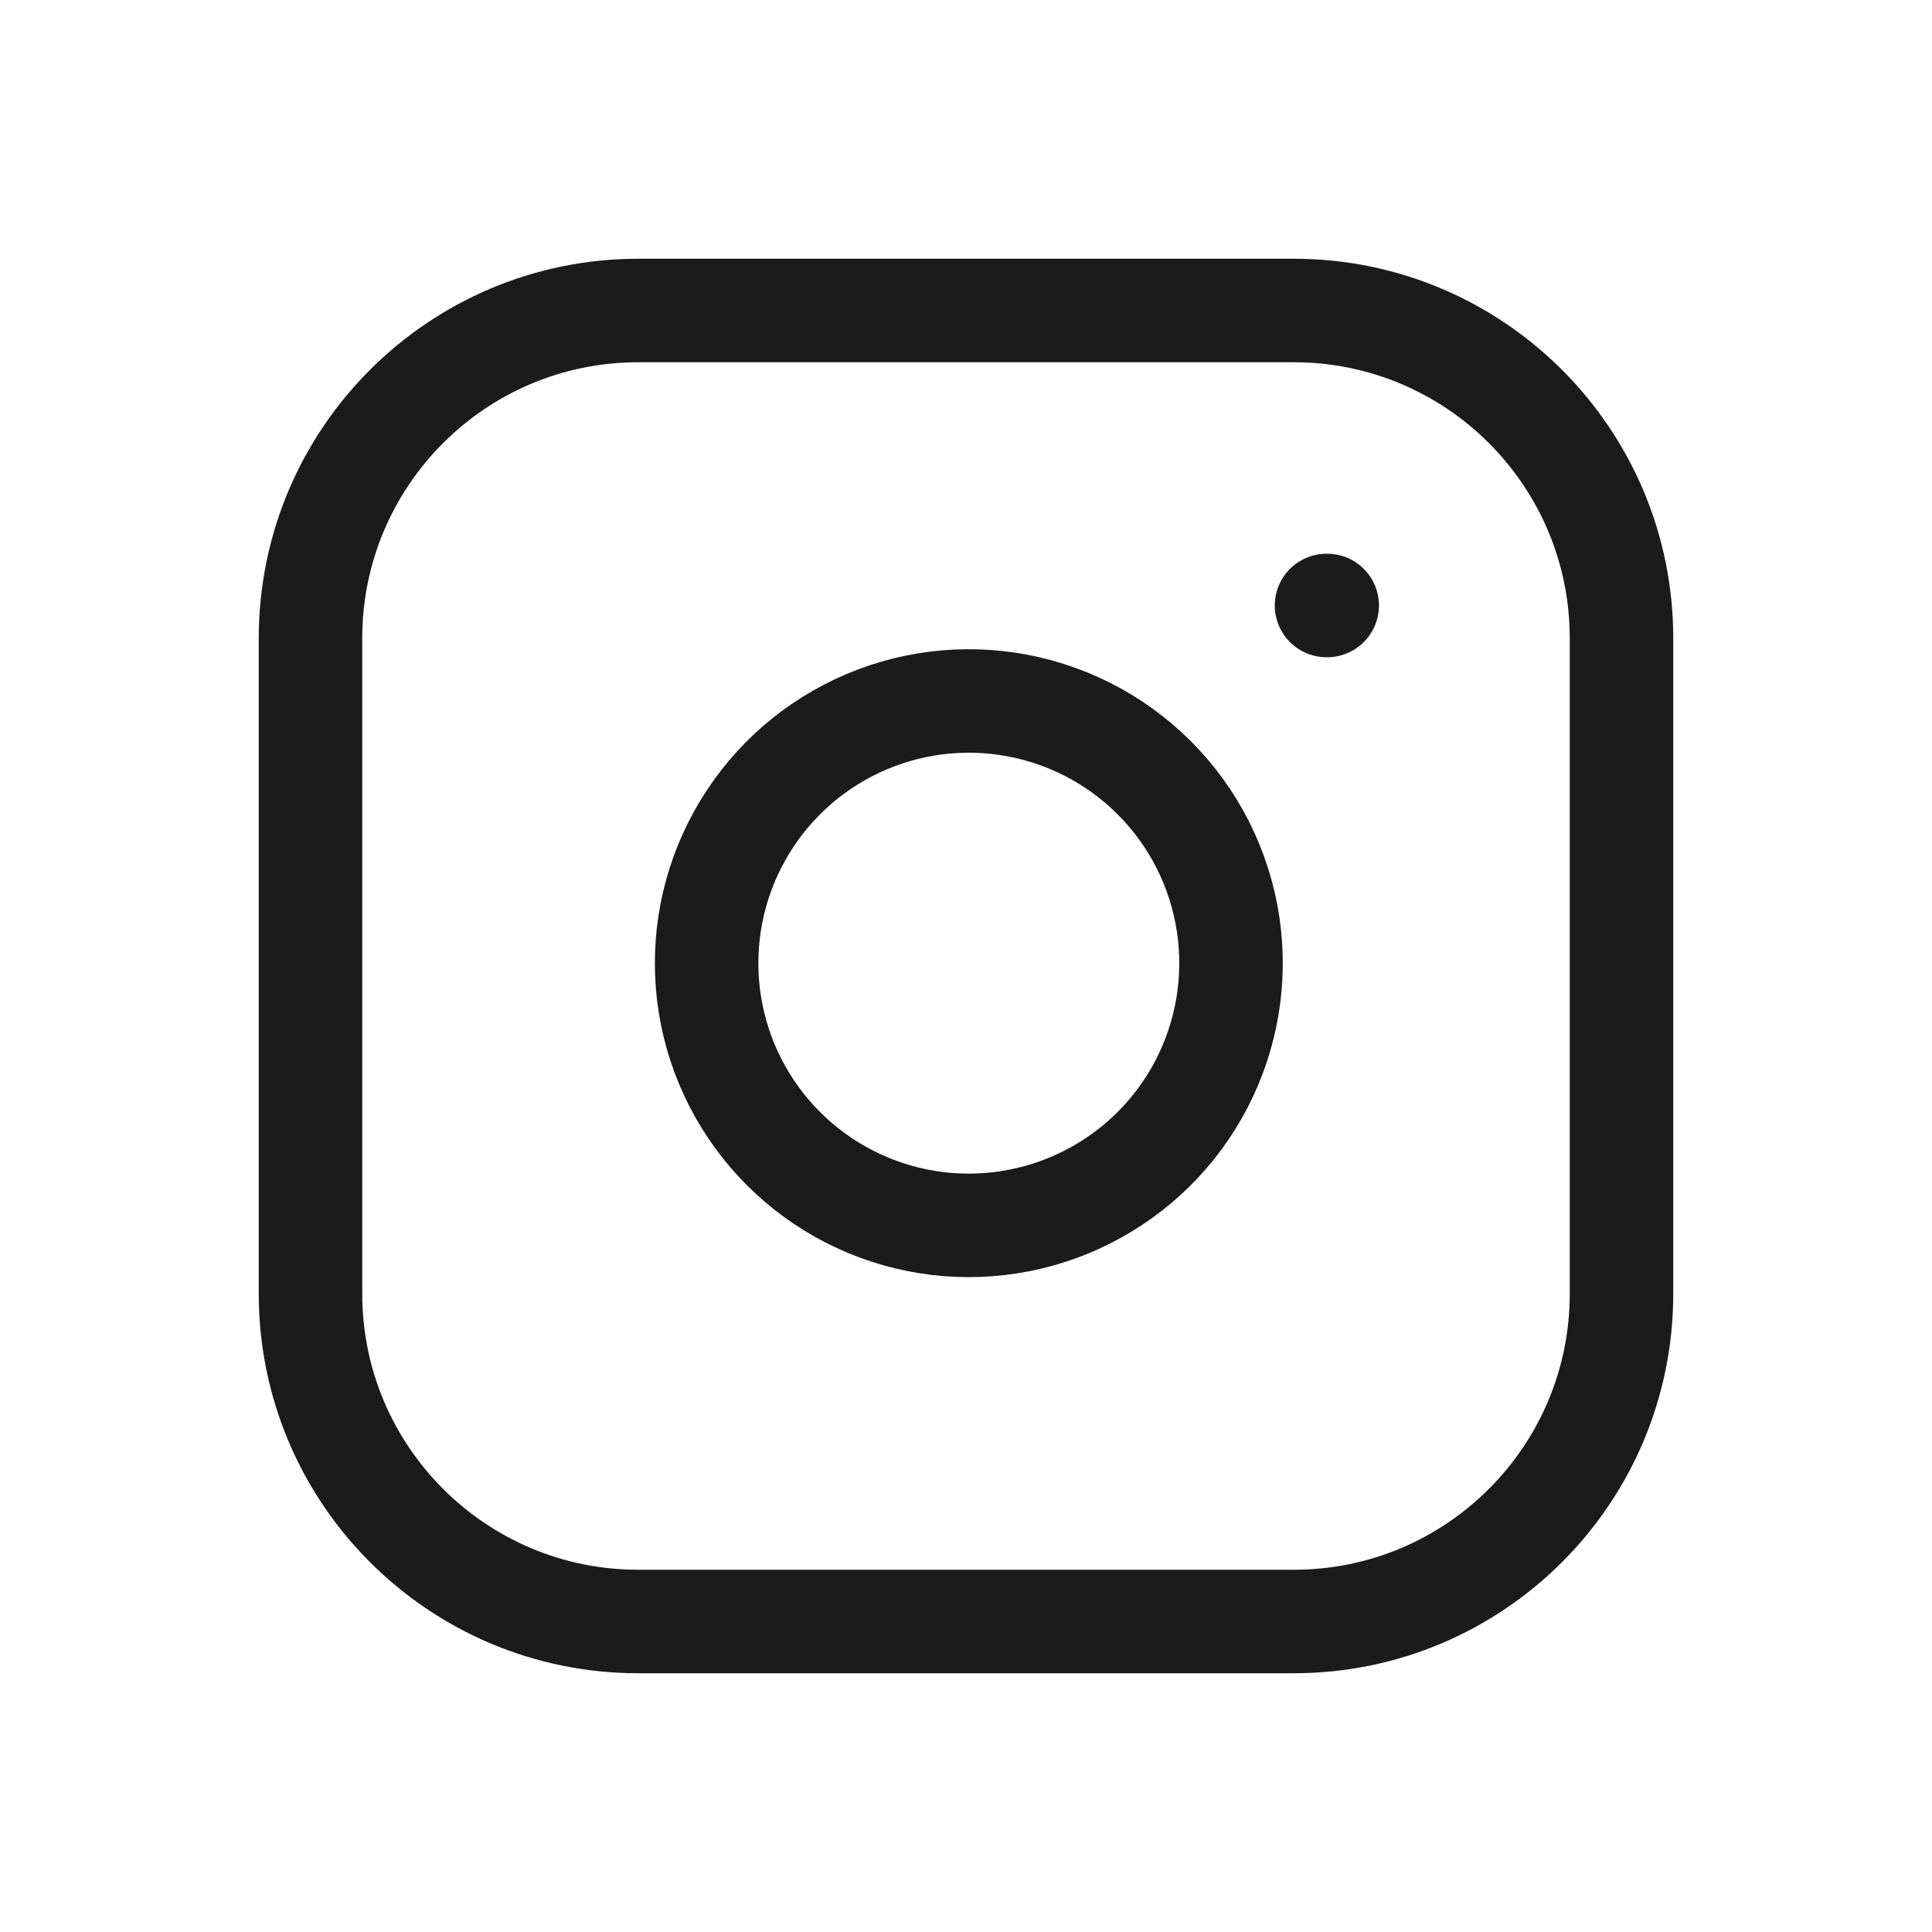
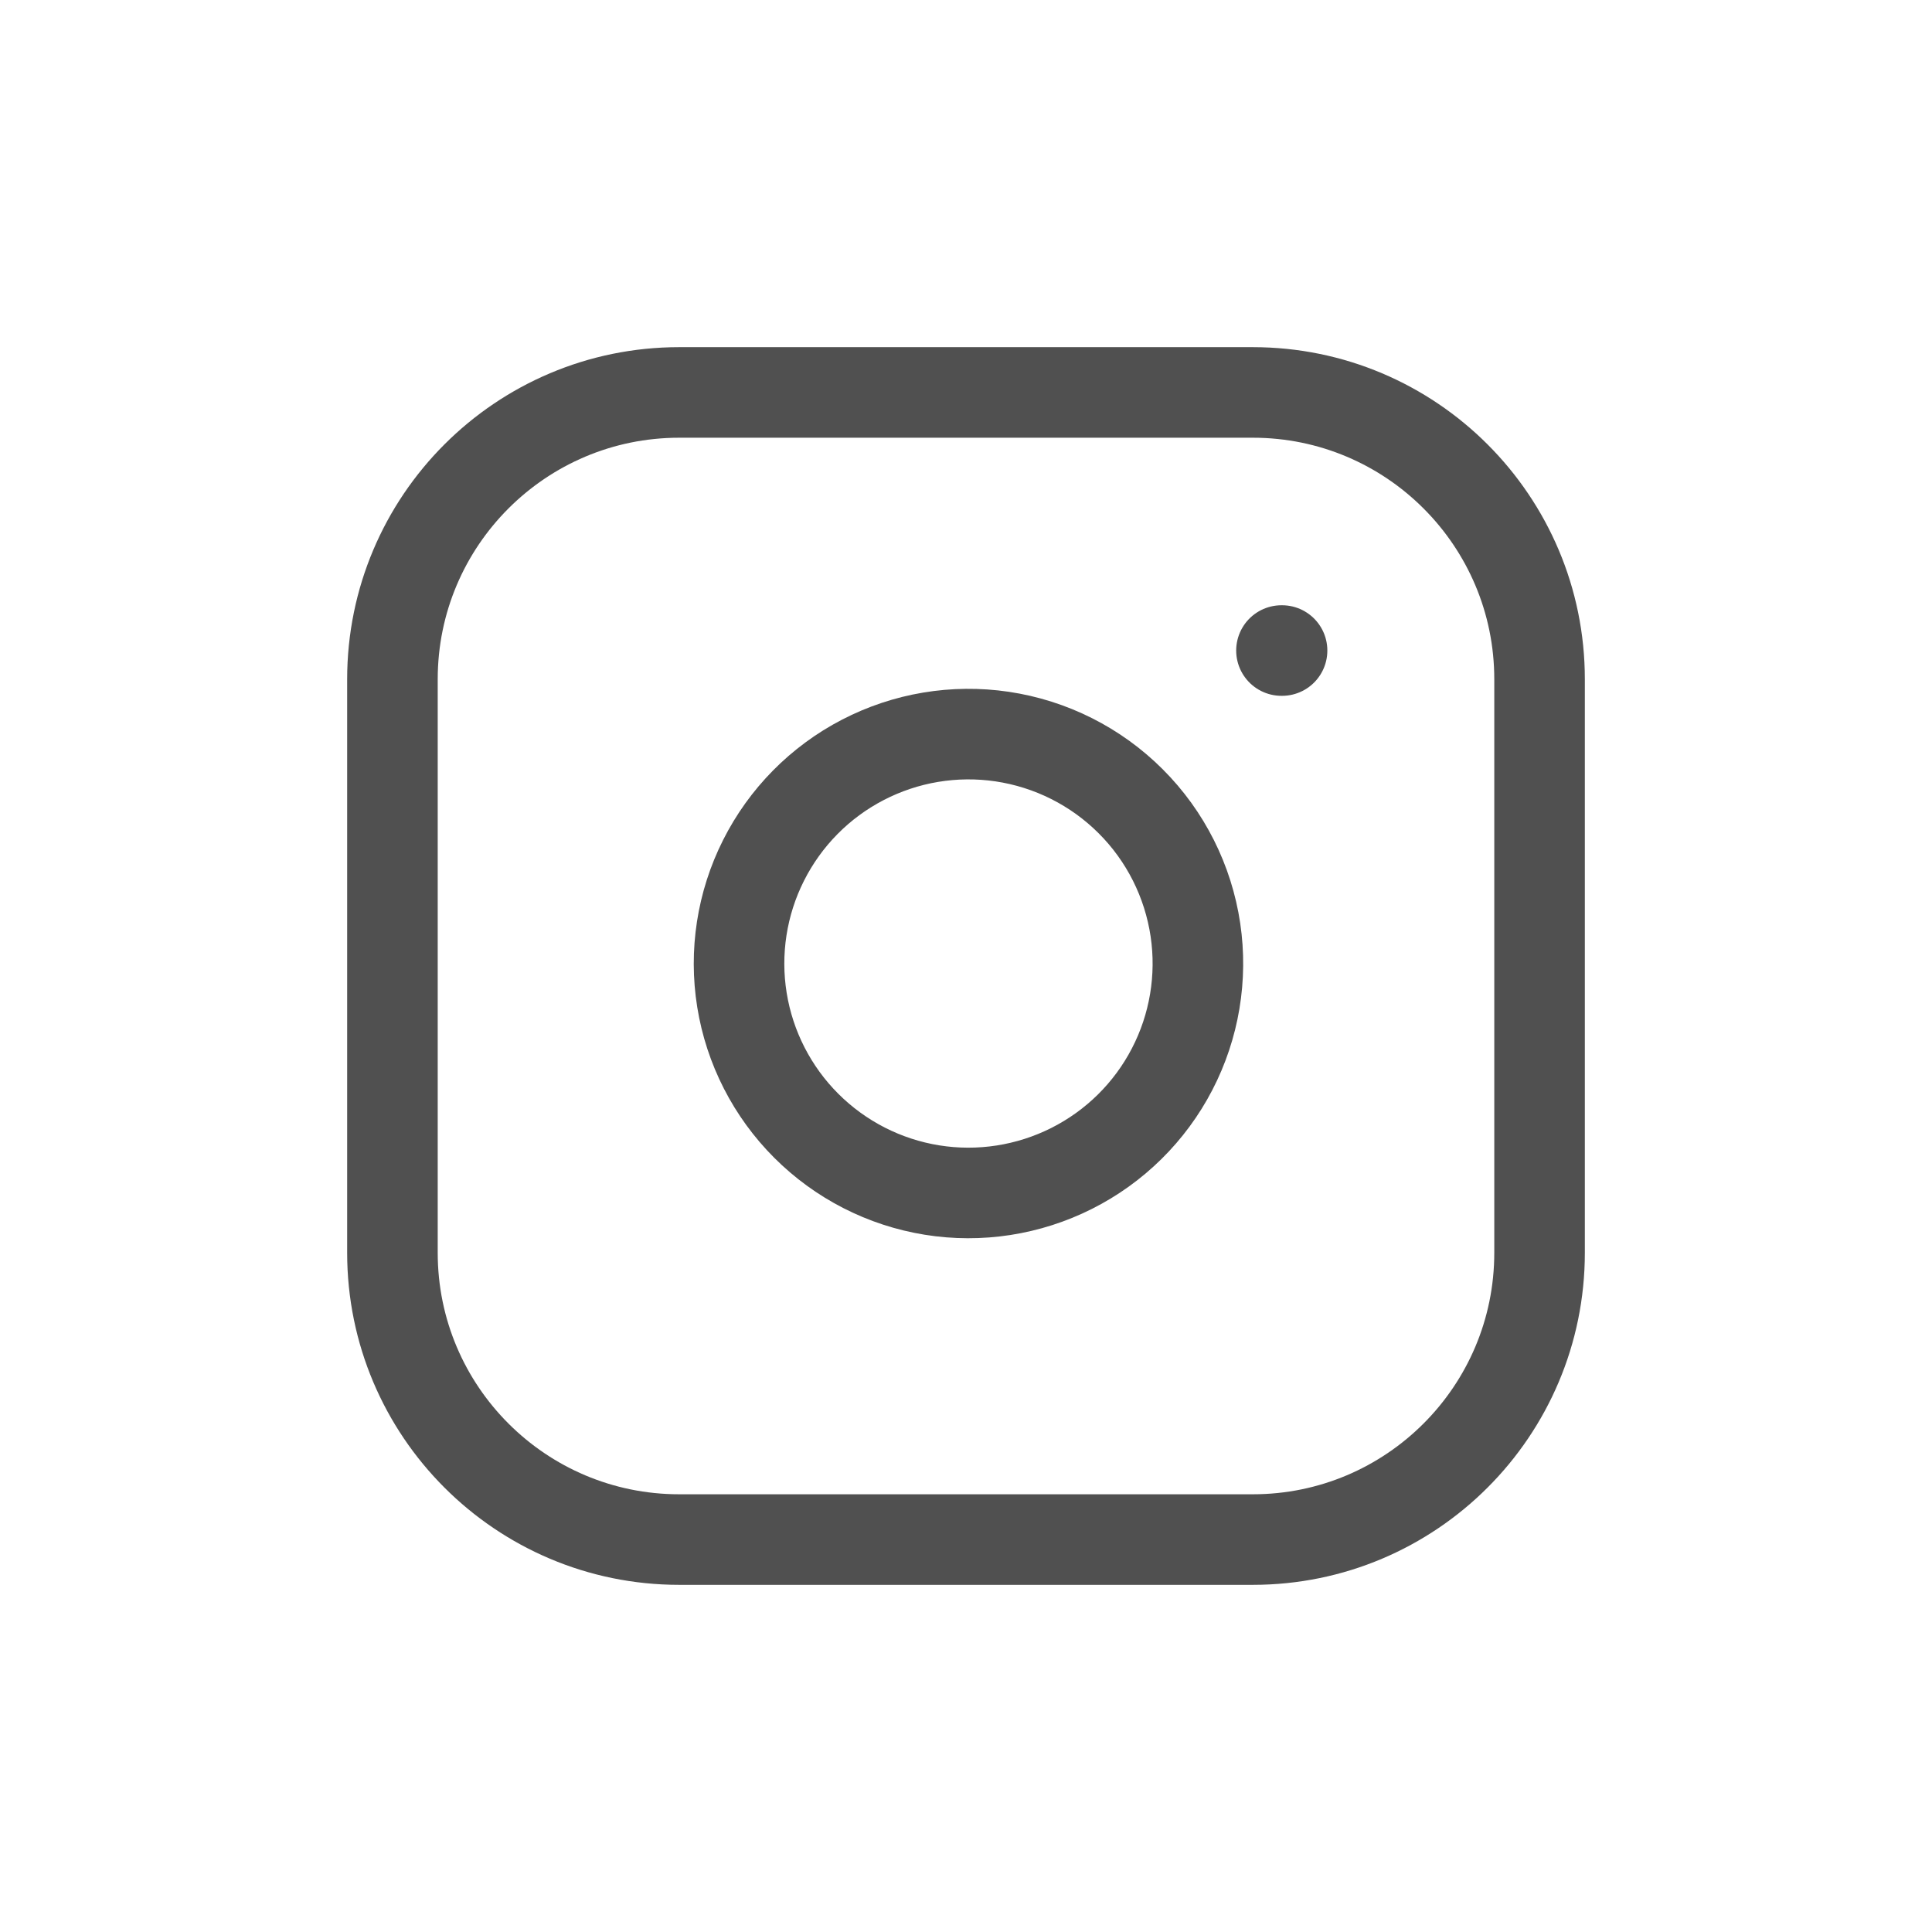
- <svg xmlns="http://www.w3.org/2000/svg" width="28" height="28" viewBox="0 0 28 28" fill="none">
-   <path d="M18.75 4.5H9.25C6.627 4.5 4.5 6.627 4.5 9.25V18.75C4.5 21.373 6.627 23.5 9.25 23.5H18.75C21.373 23.5 23.5 21.373 23.5 18.75V9.25C23.5 6.627 21.373 4.5 18.75 4.5Z" stroke="#1B1B1B" stroke-width="1.5" stroke-linecap="round" stroke-linejoin="round" />
-   <path d="M17.8 13.402C17.917 14.192 17.782 15 17.414 15.709C17.046 16.419 16.463 16.994 15.749 17.353C15.036 17.712 14.226 17.838 13.437 17.711C12.648 17.584 11.919 17.211 11.354 16.646C10.789 16.081 10.416 15.352 10.289 14.563C10.162 13.774 10.287 12.964 10.647 12.251C11.006 11.537 11.581 10.954 12.291 10.586C13 10.218 13.808 10.083 14.598 10.2C15.405 10.32 16.151 10.695 16.728 11.272C17.305 11.848 17.68 12.595 17.8 13.402Z" stroke="#1B1B1B" stroke-width="1.5" stroke-linecap="round" stroke-linejoin="round" />
-   <path d="M19.225 8.775H19.235" stroke="#1B1B1B" stroke-width="1.5" stroke-linecap="round" stroke-linejoin="round" />
+ <svg xmlns="http://www.w3.org/2000/svg" width="32" height="32" viewBox="0 0 32 32" fill="none">
+   <path d="M20.75 6.5H11.25C8.627 6.5 6.5 8.627 6.5 11.25V20.75C6.5 23.373 8.627 25.5 11.25 25.5H20.75C23.373 25.5 25.5 23.373 25.5 20.75V11.25C25.5 8.627 23.373 6.5 20.75 6.5Z" stroke="#505050" stroke-width="1.5" stroke-linecap="round" stroke-linejoin="round" />
+   <path d="M19.8 15.402C19.917 16.192 19.782 17 19.414 17.709C19.046 18.419 18.463 18.994 17.749 19.353C17.035 19.712 16.226 19.838 15.437 19.711C14.648 19.584 13.919 19.211 13.354 18.646C12.789 18.081 12.416 17.352 12.289 16.563C12.162 15.774 12.287 14.964 12.647 14.25C13.006 13.537 13.581 12.954 14.291 12.586C15 12.218 15.808 12.083 16.598 12.2C17.405 12.32 18.151 12.695 18.728 13.272C19.305 13.848 19.68 14.595 19.8 15.402Z" stroke="#505050" stroke-width="1.5" stroke-linecap="round" stroke-linejoin="round" />
+   <path d="M21.225 10.775H21.235" stroke="#505050" stroke-width="1.5" stroke-linecap="round" stroke-linejoin="round" />
</svg>
